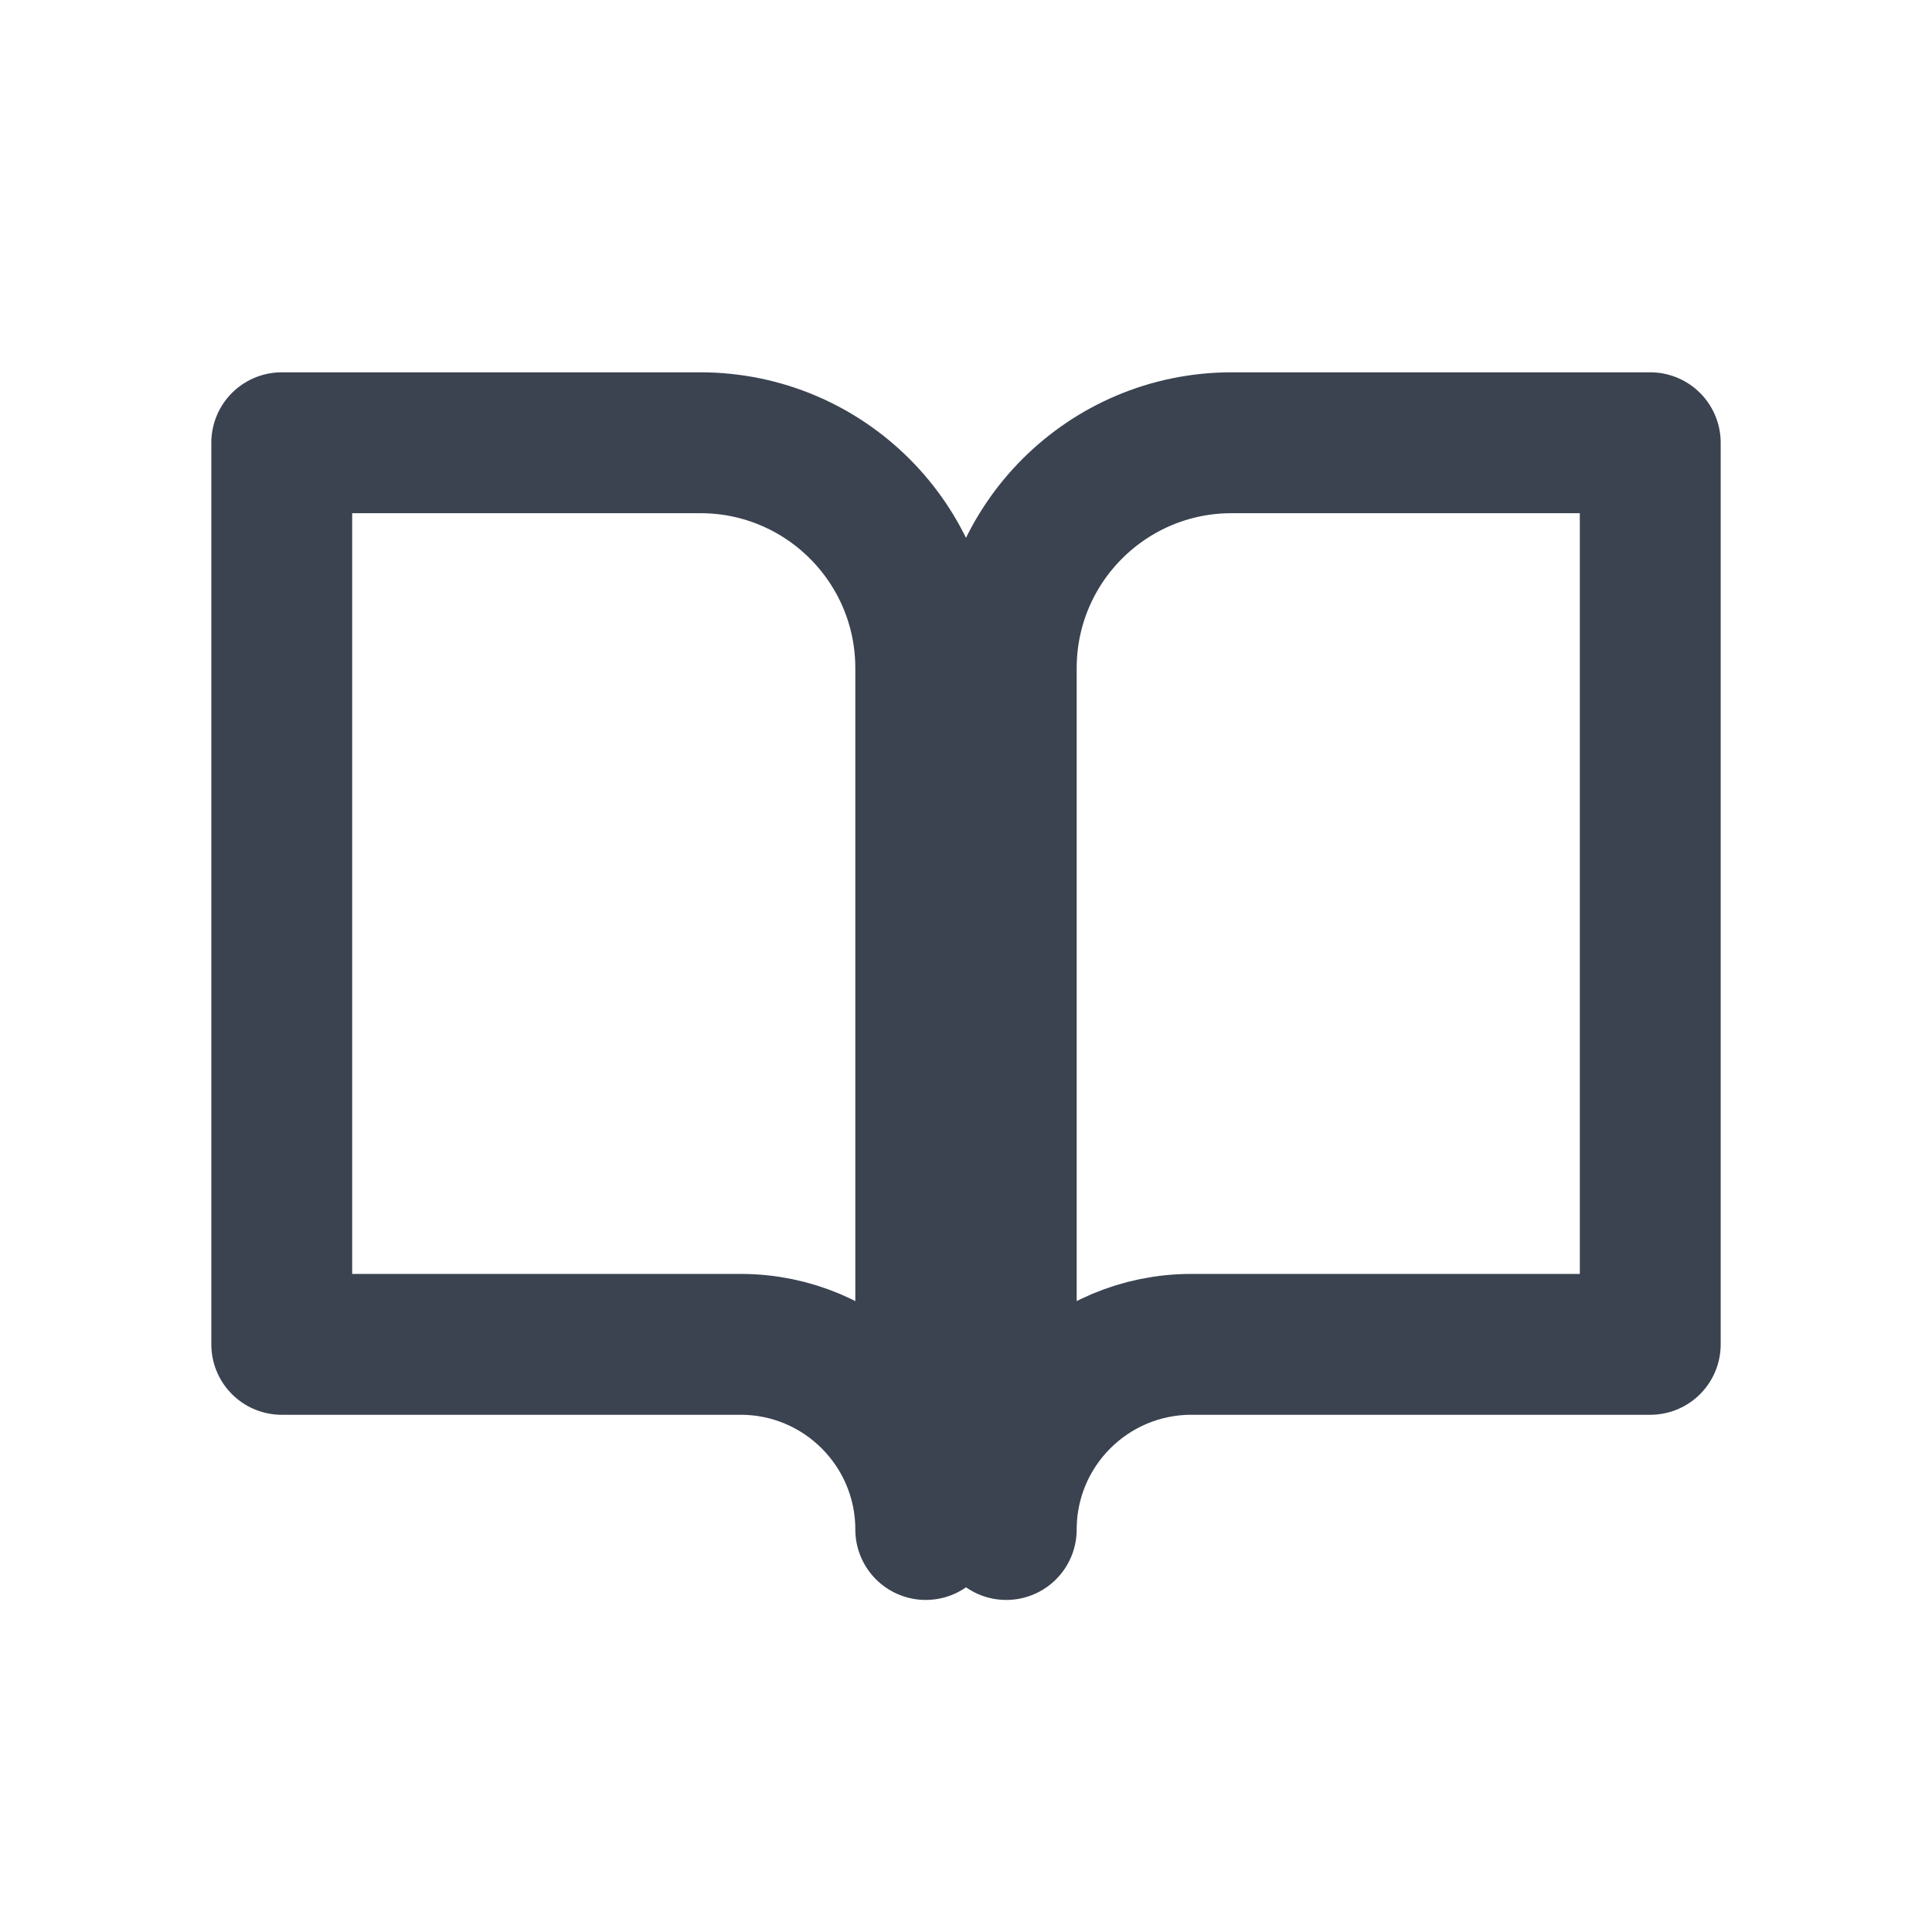
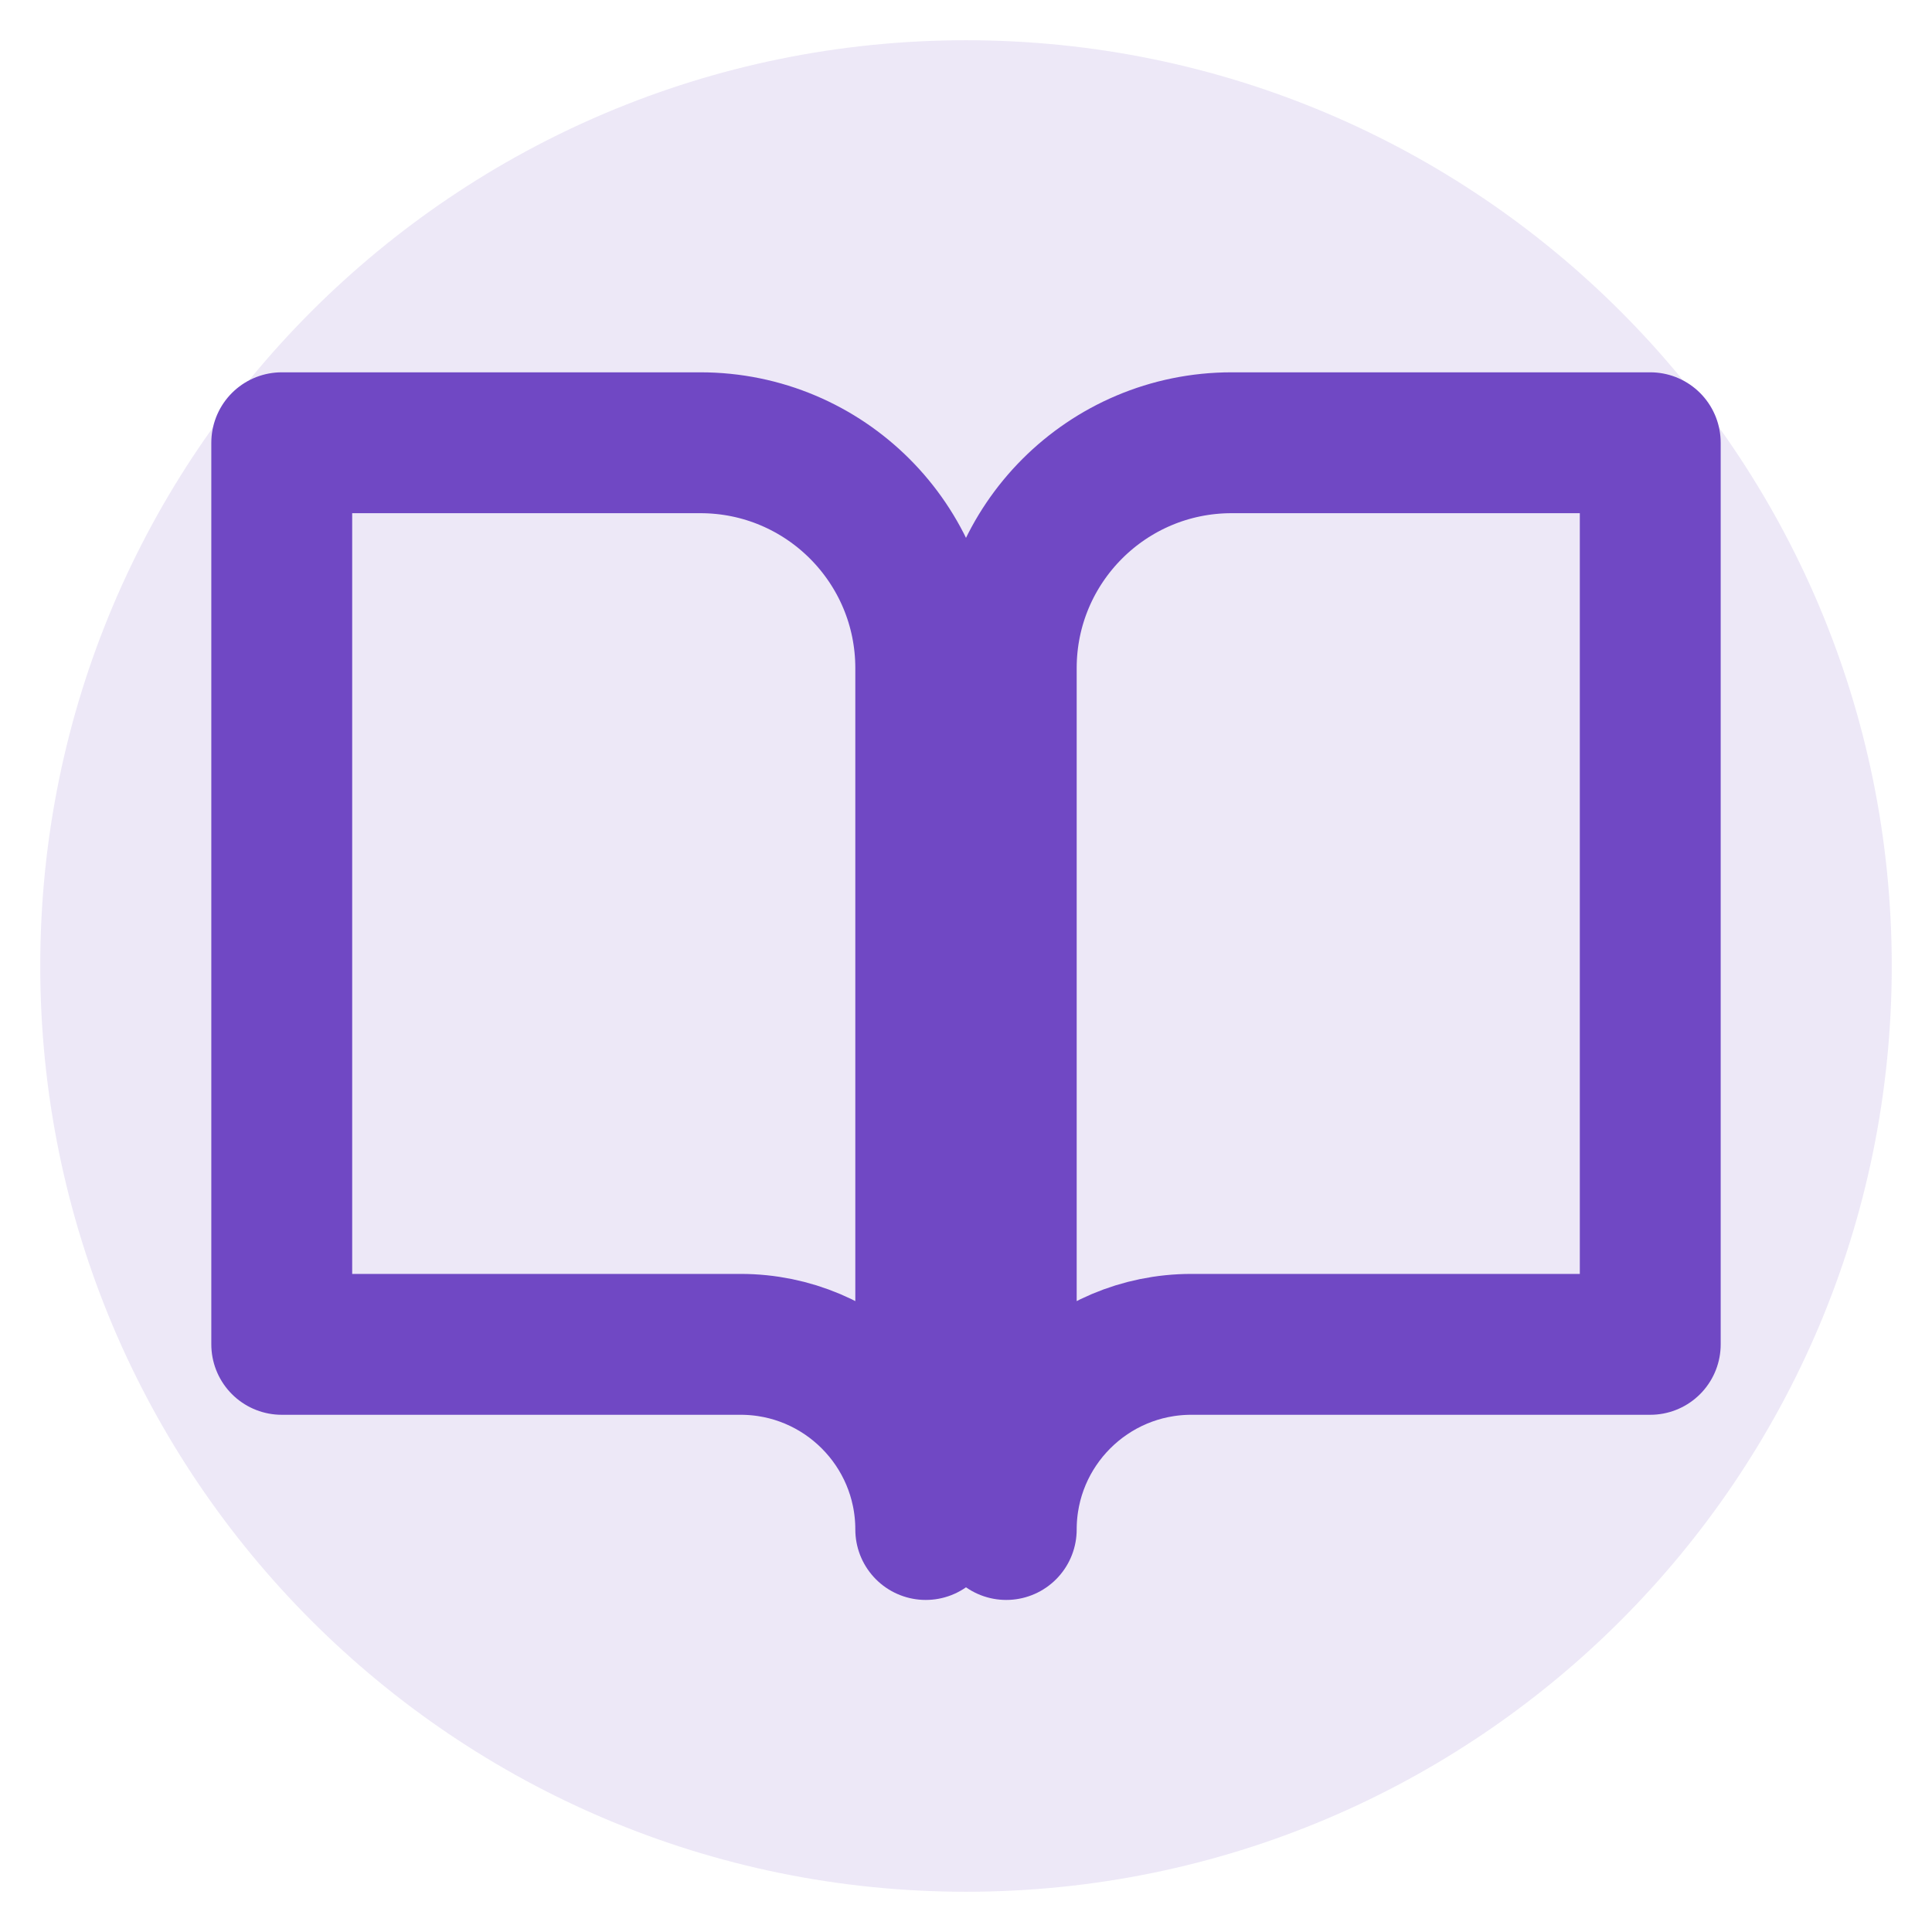
- <svg xmlns="http://www.w3.org/2000/svg" viewBox="0 0 24 24" fill="none" stroke="#3b4351" stroke-width="1.75" stroke-linecap="round" stroke-linejoin="round">
+ <svg xmlns="http://www.w3.org/2000/svg" viewBox="0 0 24 24" fill="none" stroke="#7048c4" stroke-width="1.75" stroke-linecap="round" stroke-linejoin="round">
+   <circle cx="12" cy="12" r="11.5" fill="#7048c41f" stroke="none" />
  <path d="M3.5 5.5h5.2a2.8 2.8 0 0 1 2.8 2.8V19a2.3 2.3 0 0 0-2.3-2.3H3.5Z" />
  <path d="M20.5 5.5h-5.2a2.8 2.8 0 0 0-2.8 2.8V19a2.3 2.3 0 0 1 2.3-2.3h5.7Z" />
</svg>
